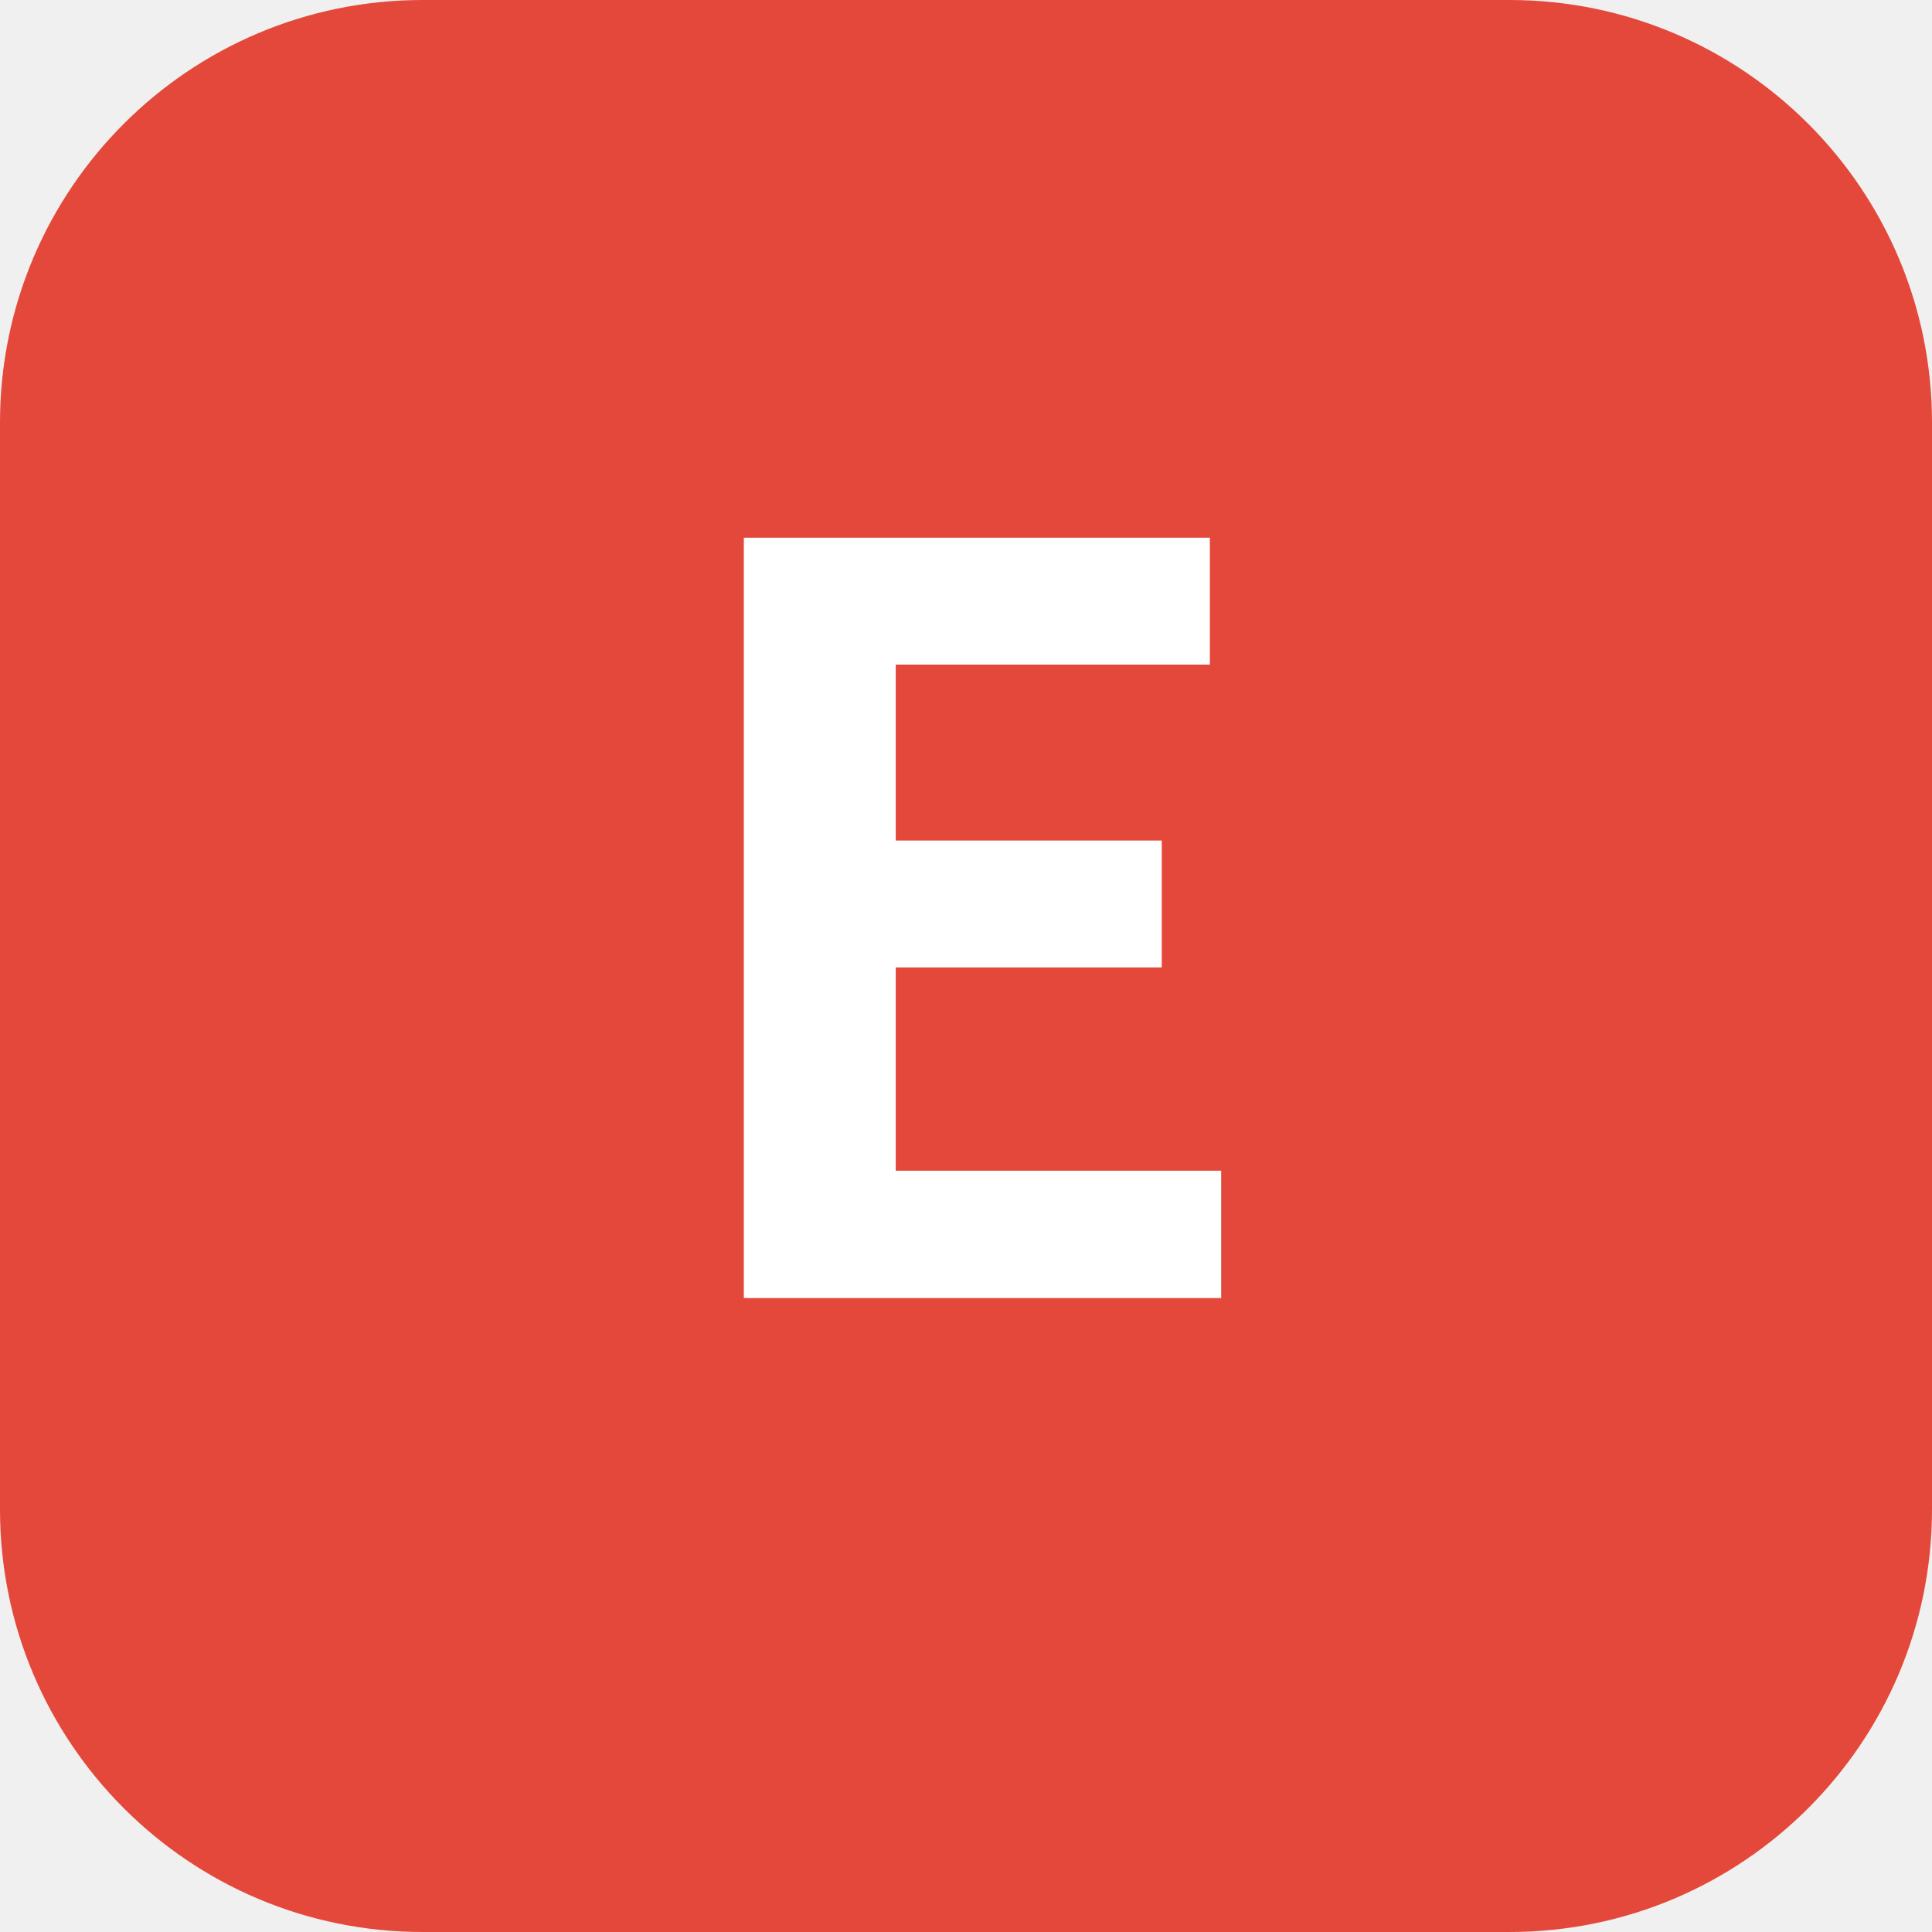
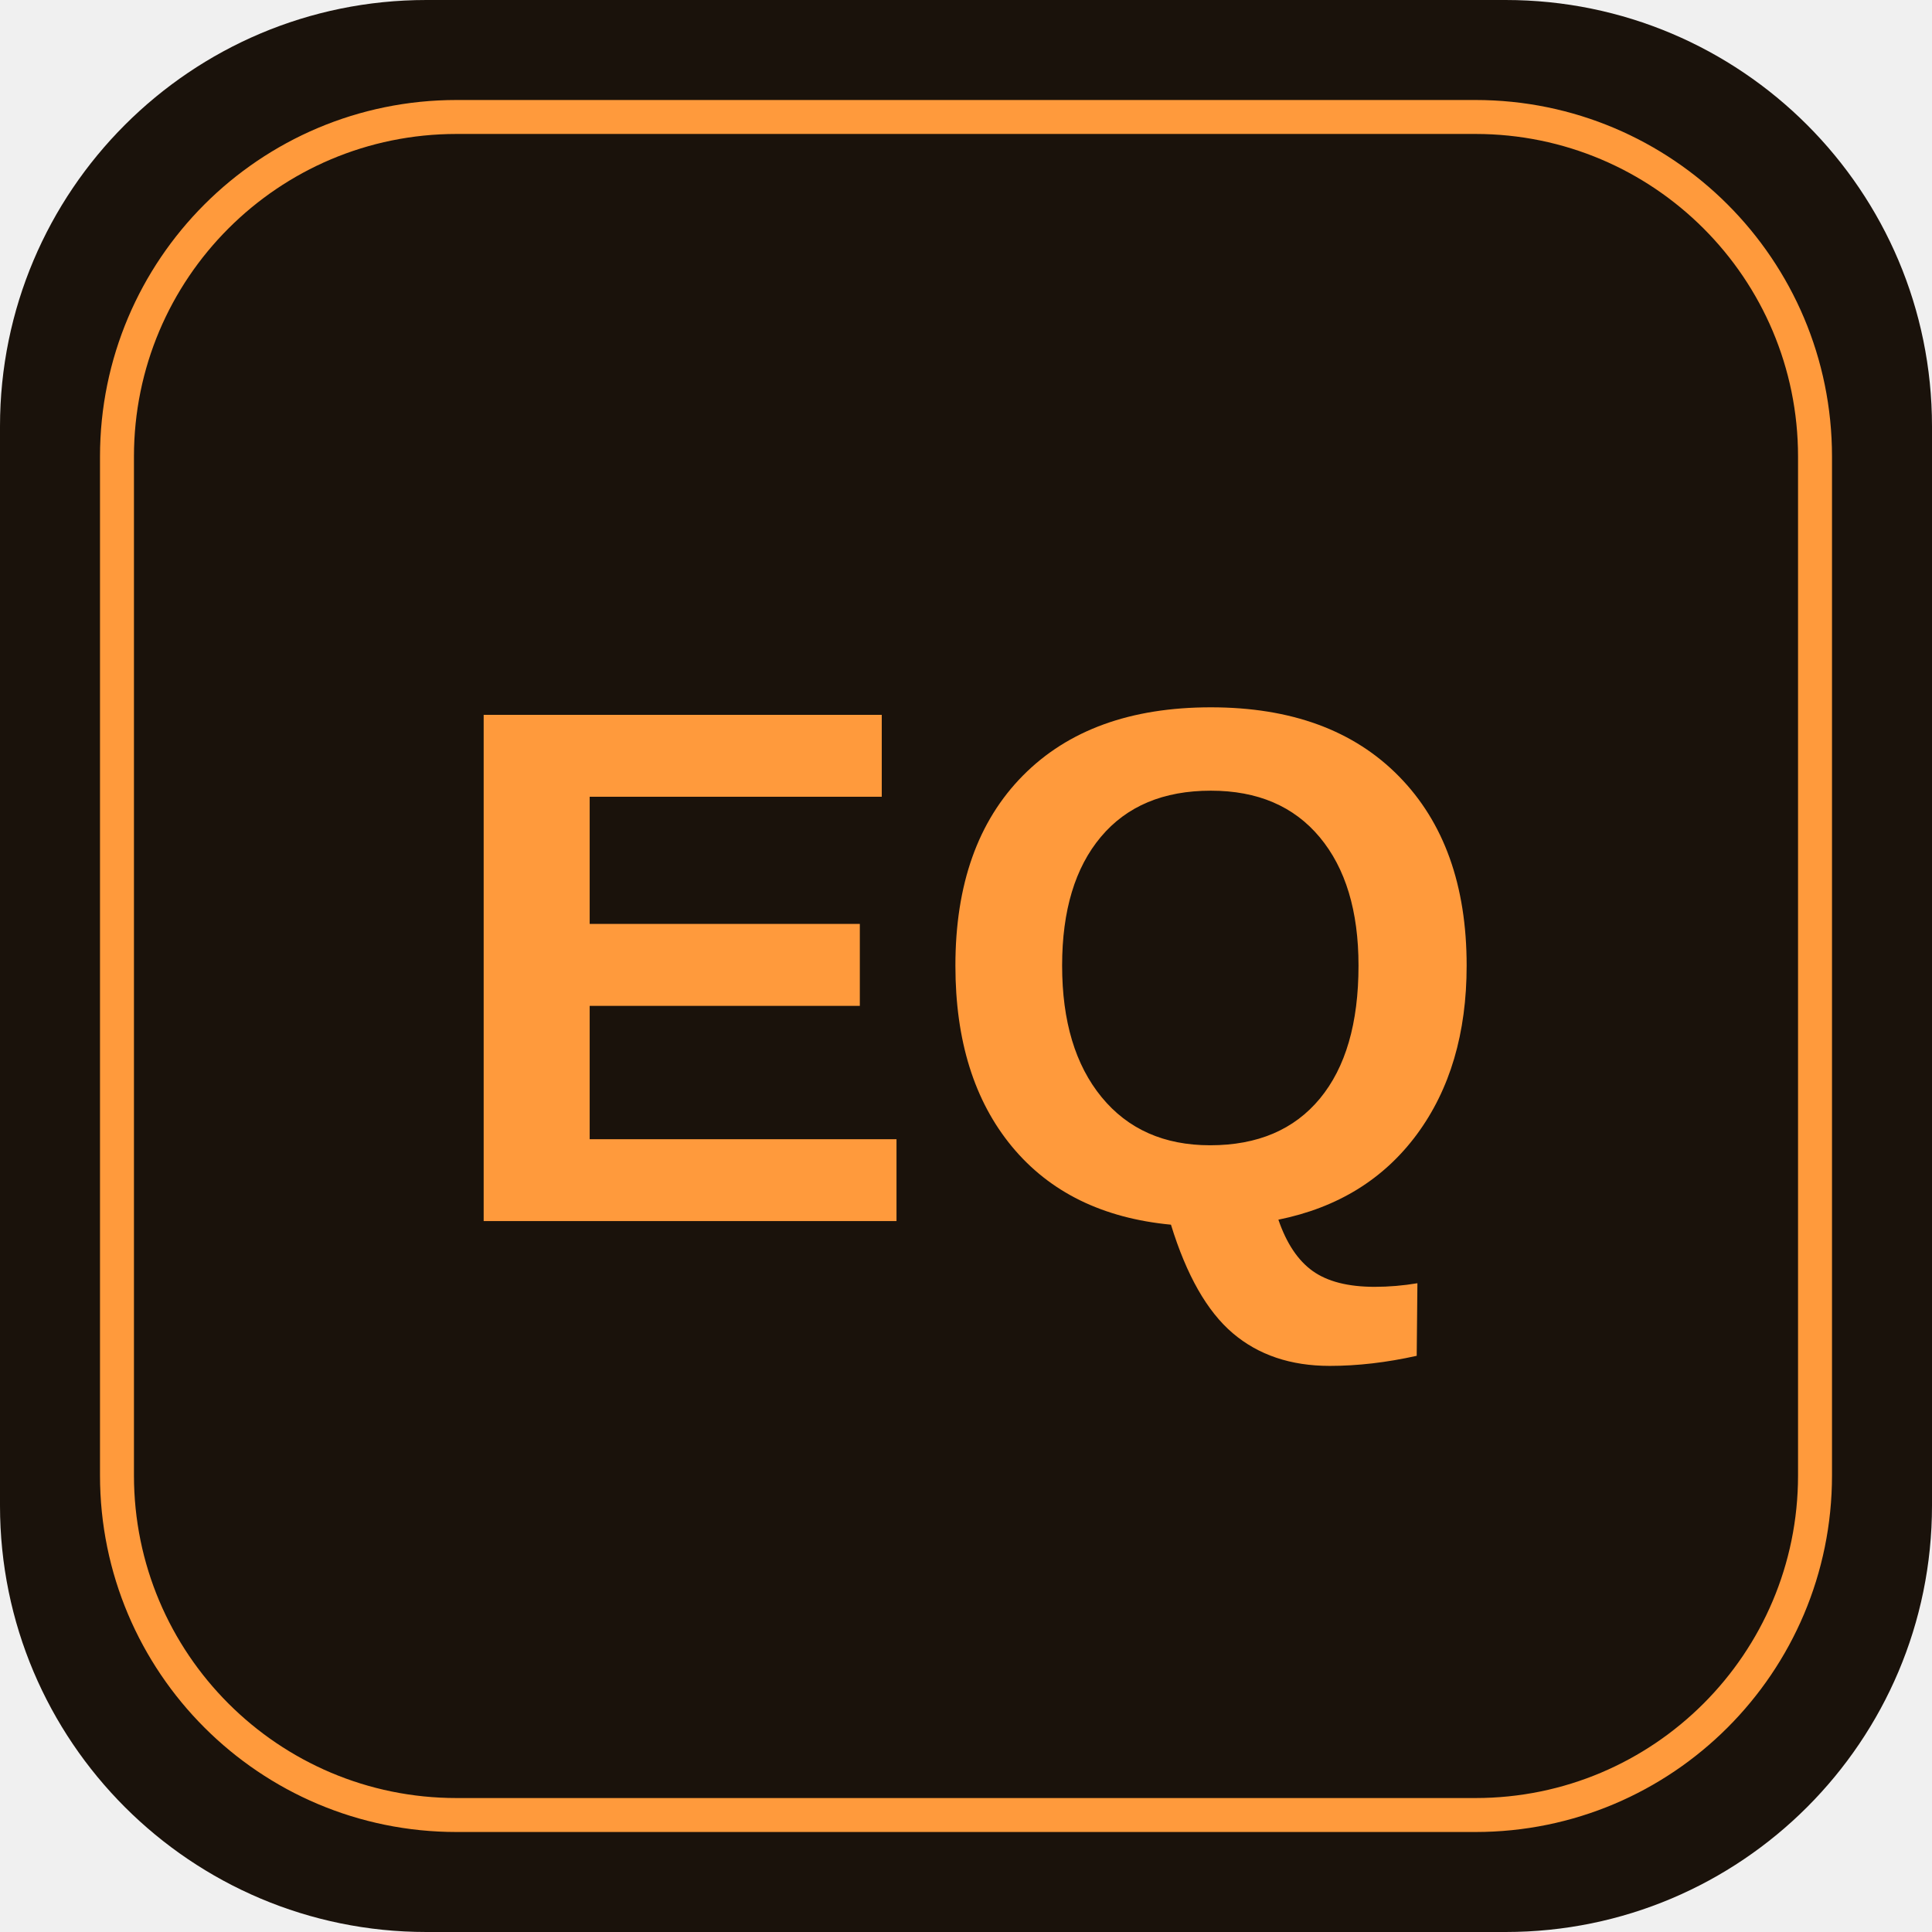
- <svg xmlns="http://www.w3.org/2000/svg" viewBox="0 0 64 64">
-   <rect width="64" height="64" rx="14" fill="#e4483a" />
-   <text x="32" y="43" font-family="system-ui, -apple-system, 'Hiragino Sans', 'Noto Sans CJK SC', sans-serif" font-size="34" font-weight="700" fill="#ffffff" text-anchor="middle">E</text>
+ <svg xmlns="http://www.w3.org/2000/svg" viewBox="0 0 512 512">
+   <rect width="512" height="512" rx="113" fill="#1a120b" />
+   <rect x="31" y="31" width="450" height="450" rx="90" fill="none" stroke="#ff9a3c" stroke-width="9" />
+   <text x="256" y="256" fill="#ff9a3c" font-family="Arial, Helvetica, sans-serif" font-size="195" font-weight="bold" text-anchor="middle" dominant-baseline="central">EQ</text>
</svg>
